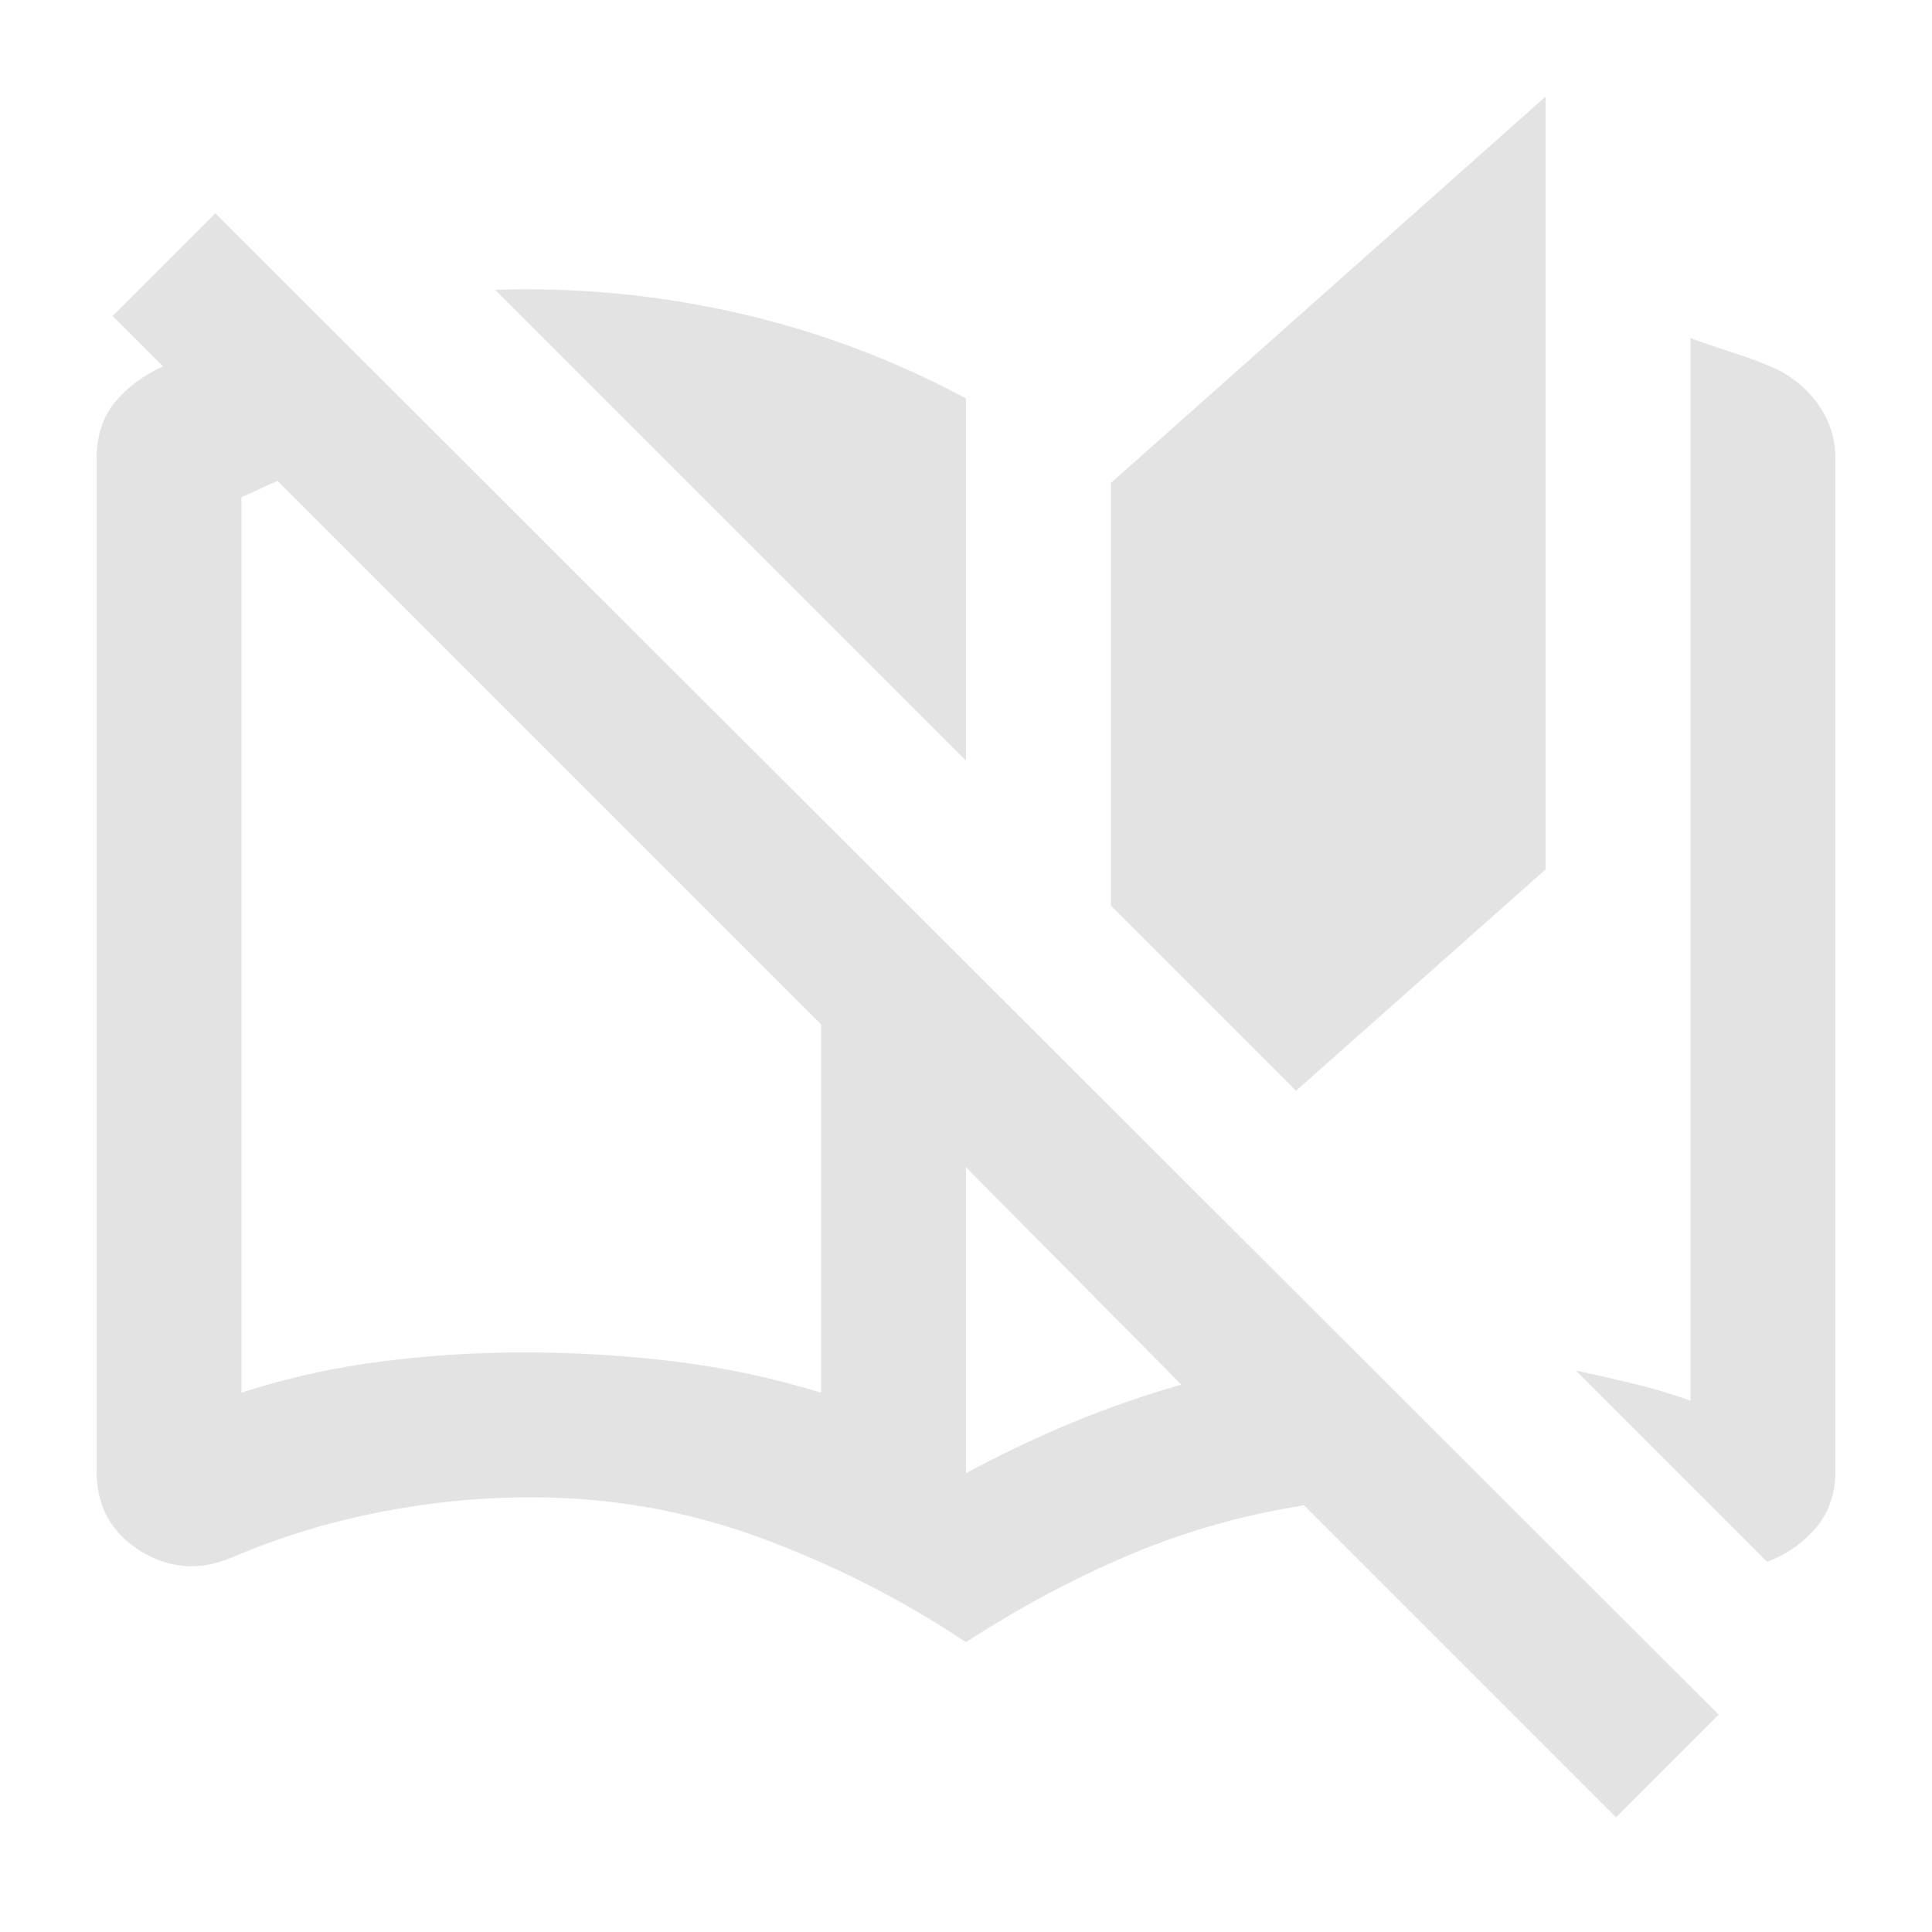
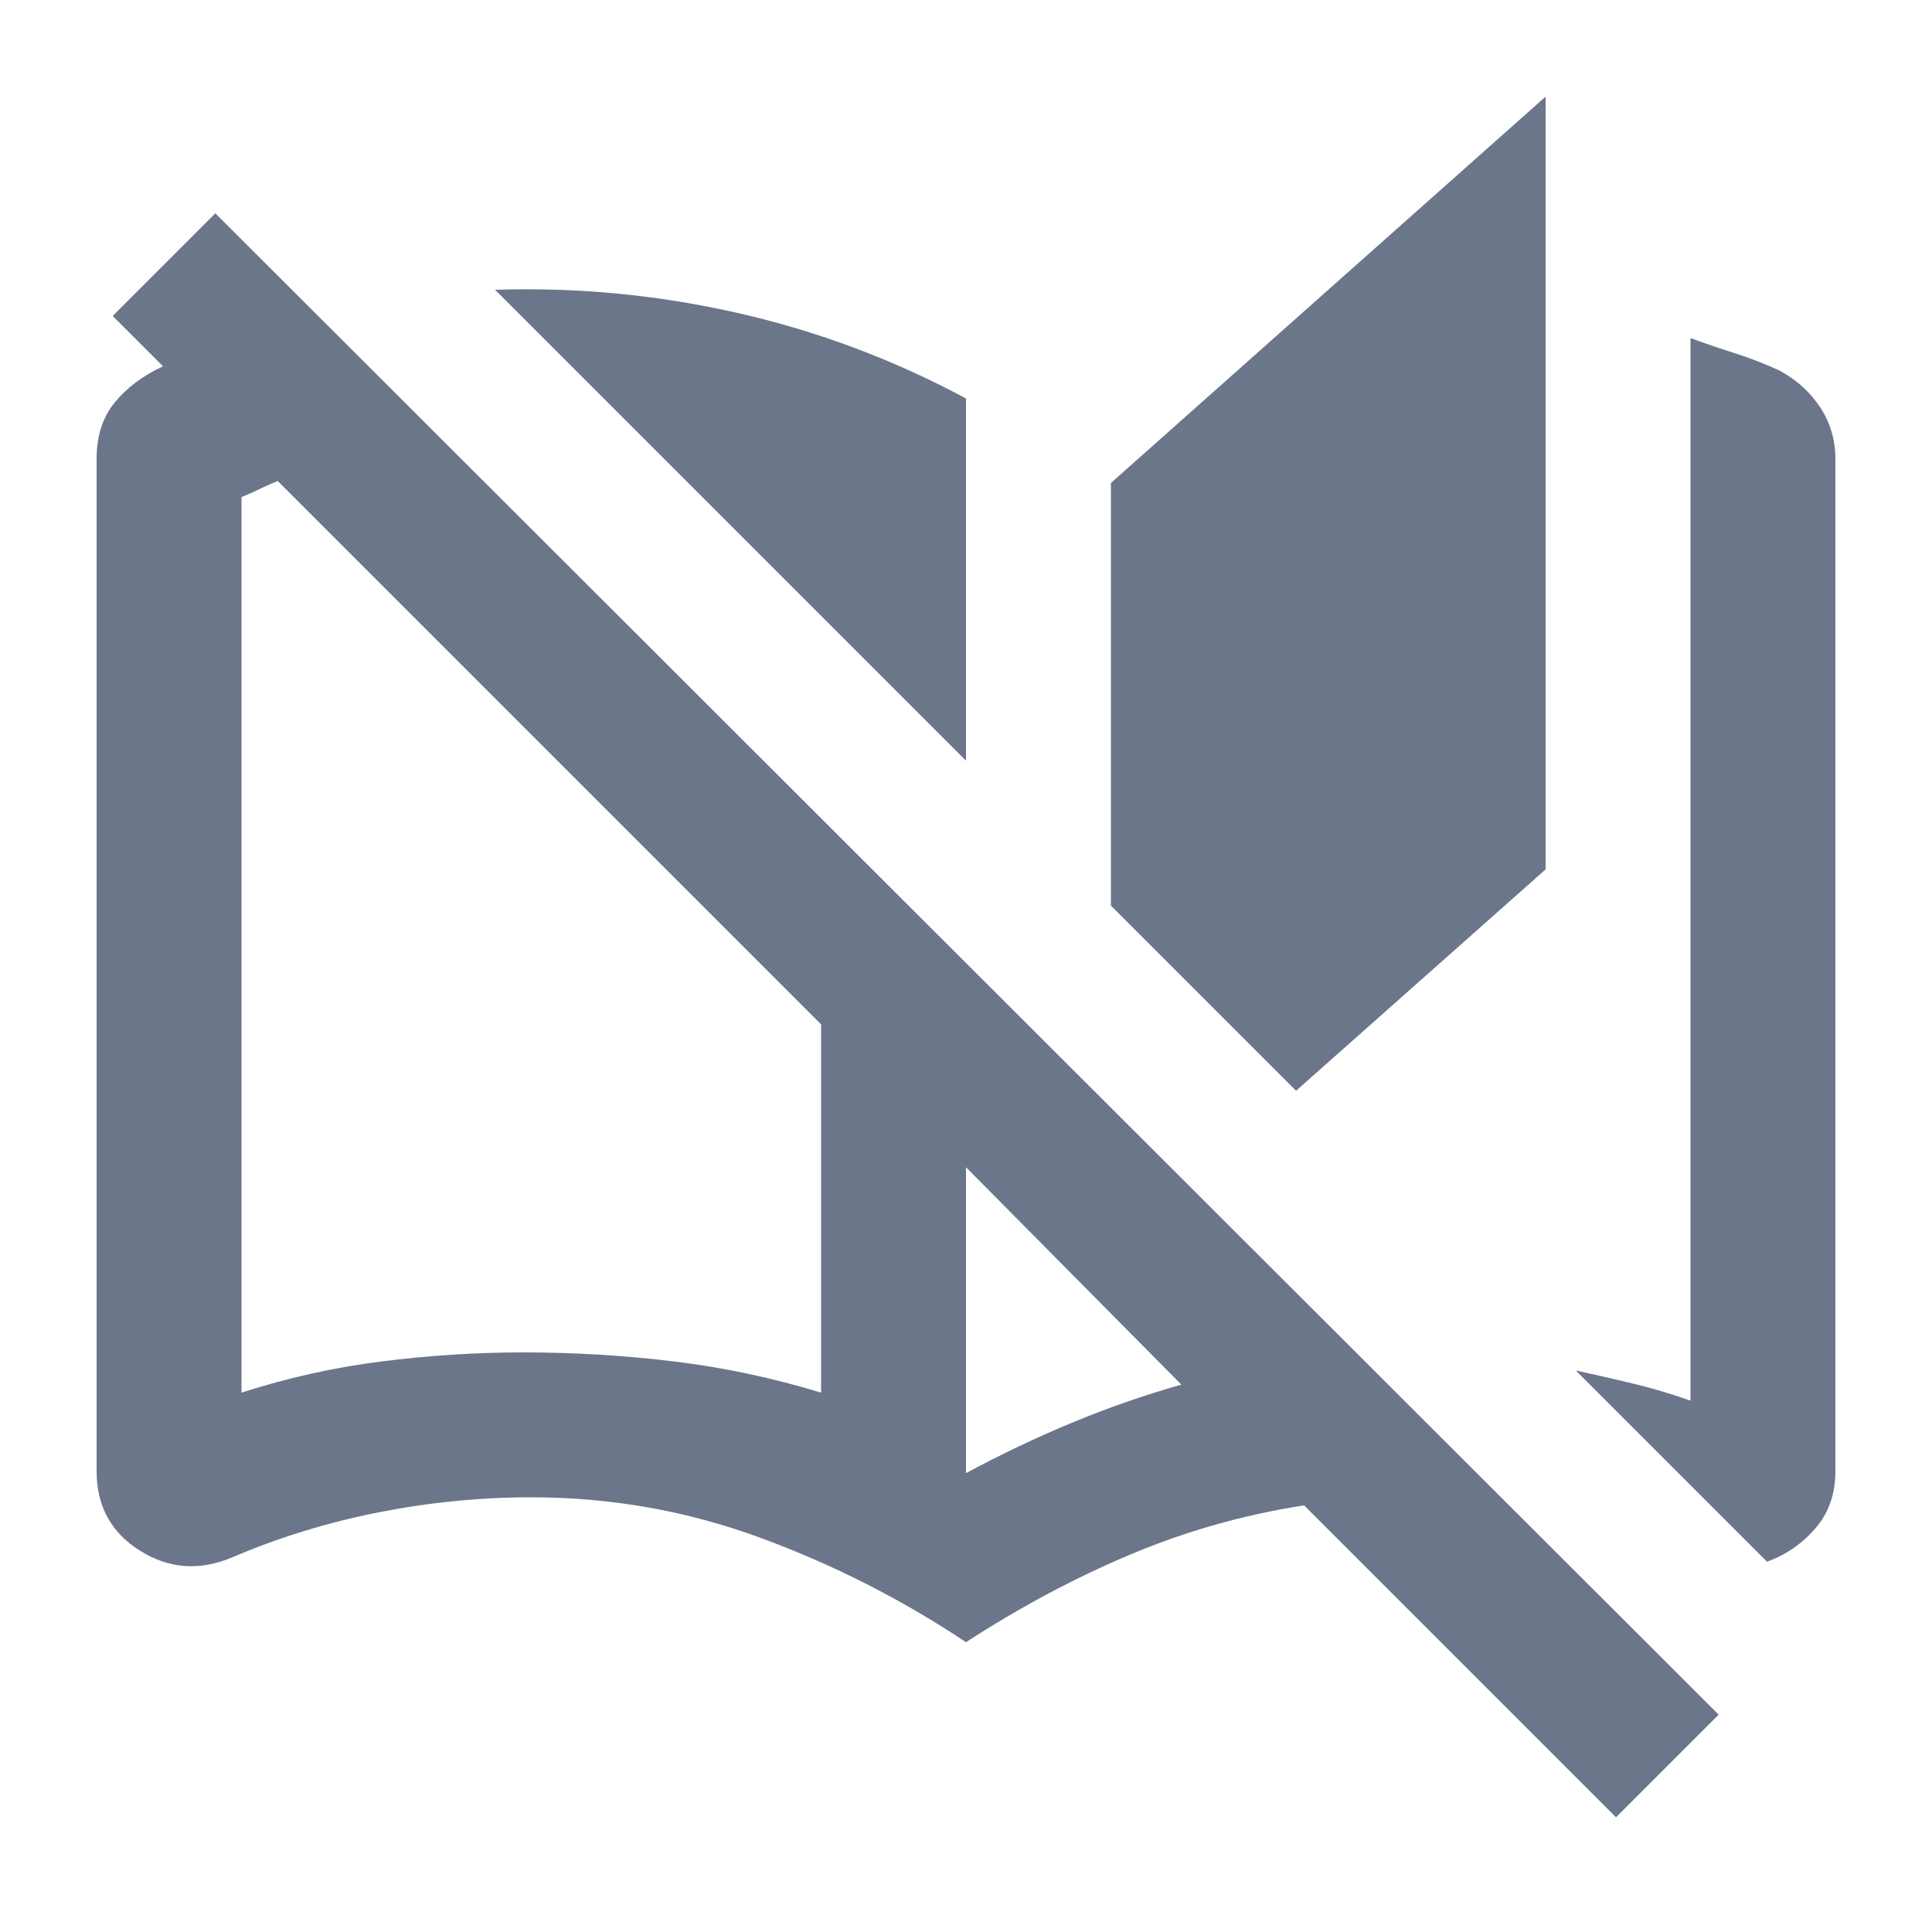
<svg xmlns="http://www.w3.org/2000/svg" height="20px" viewBox="0 -960 960 960" width="20px" fill="#e3e3e3">
-   <path d="M480-144q-48-32-102.5-52T264-216q-38 0-76 7.5T115-186q-24 10-45.5-3.5T48-229v-503q0-17 9-28t24-18l-25-25 51-51 747 746-51 51-155-155q-45 7-86.5 24.5T480-144Zm-72-124v-183L138-721q-5 2-9 4t-9 4v445q34-11 69.5-15.5T260-288q38 0 75 4.5t73 15.5Zm72-314L246-816q61-2 120.5 11.5T480-762v180Zm0 354q26-14 52.5-25t54.5-19L480-380v152Zm164-190-92-92v-210l216-192v384L644-418Zm234 234-95-95q14 3 28.5 6.5T840-264v-528q11 4 22 7.5t22 8.5q13 7 20.5 18.5T912-732v503q0 17-10 28.5T878-184Zm-470-84v-183 183Z" />
+   <path fill="#6c768a" d="M480-144q-48-32-102.5-52T264-216q-38 0-76 7.5T115-186q-24 10-45.5-3.5T48-229v-503q0-17 9-28t24-18l-25-25 51-51 747 746-51 51-155-155q-45 7-86.5 24.5T480-144Zm-72-124v-183L138-721q-5 2-9 4t-9 4v445q34-11 69.5-15.5T260-288q38 0 75 4.5t73 15.5Zm72-314L246-816q61-2 120.5 11.5T480-762v180Zm0 354q26-14 52.5-25t54.5-19L480-380v152Zm164-190-92-92v-210l216-192v384L644-418Zm234 234-95-95q14 3 28.5 6.5T840-264v-528q11 4 22 7.5t22 8.5q13 7 20.5 18.5T912-732v503q0 17-10 28.5T878-184Zm-470-84v-183 183Z" />
</svg>
